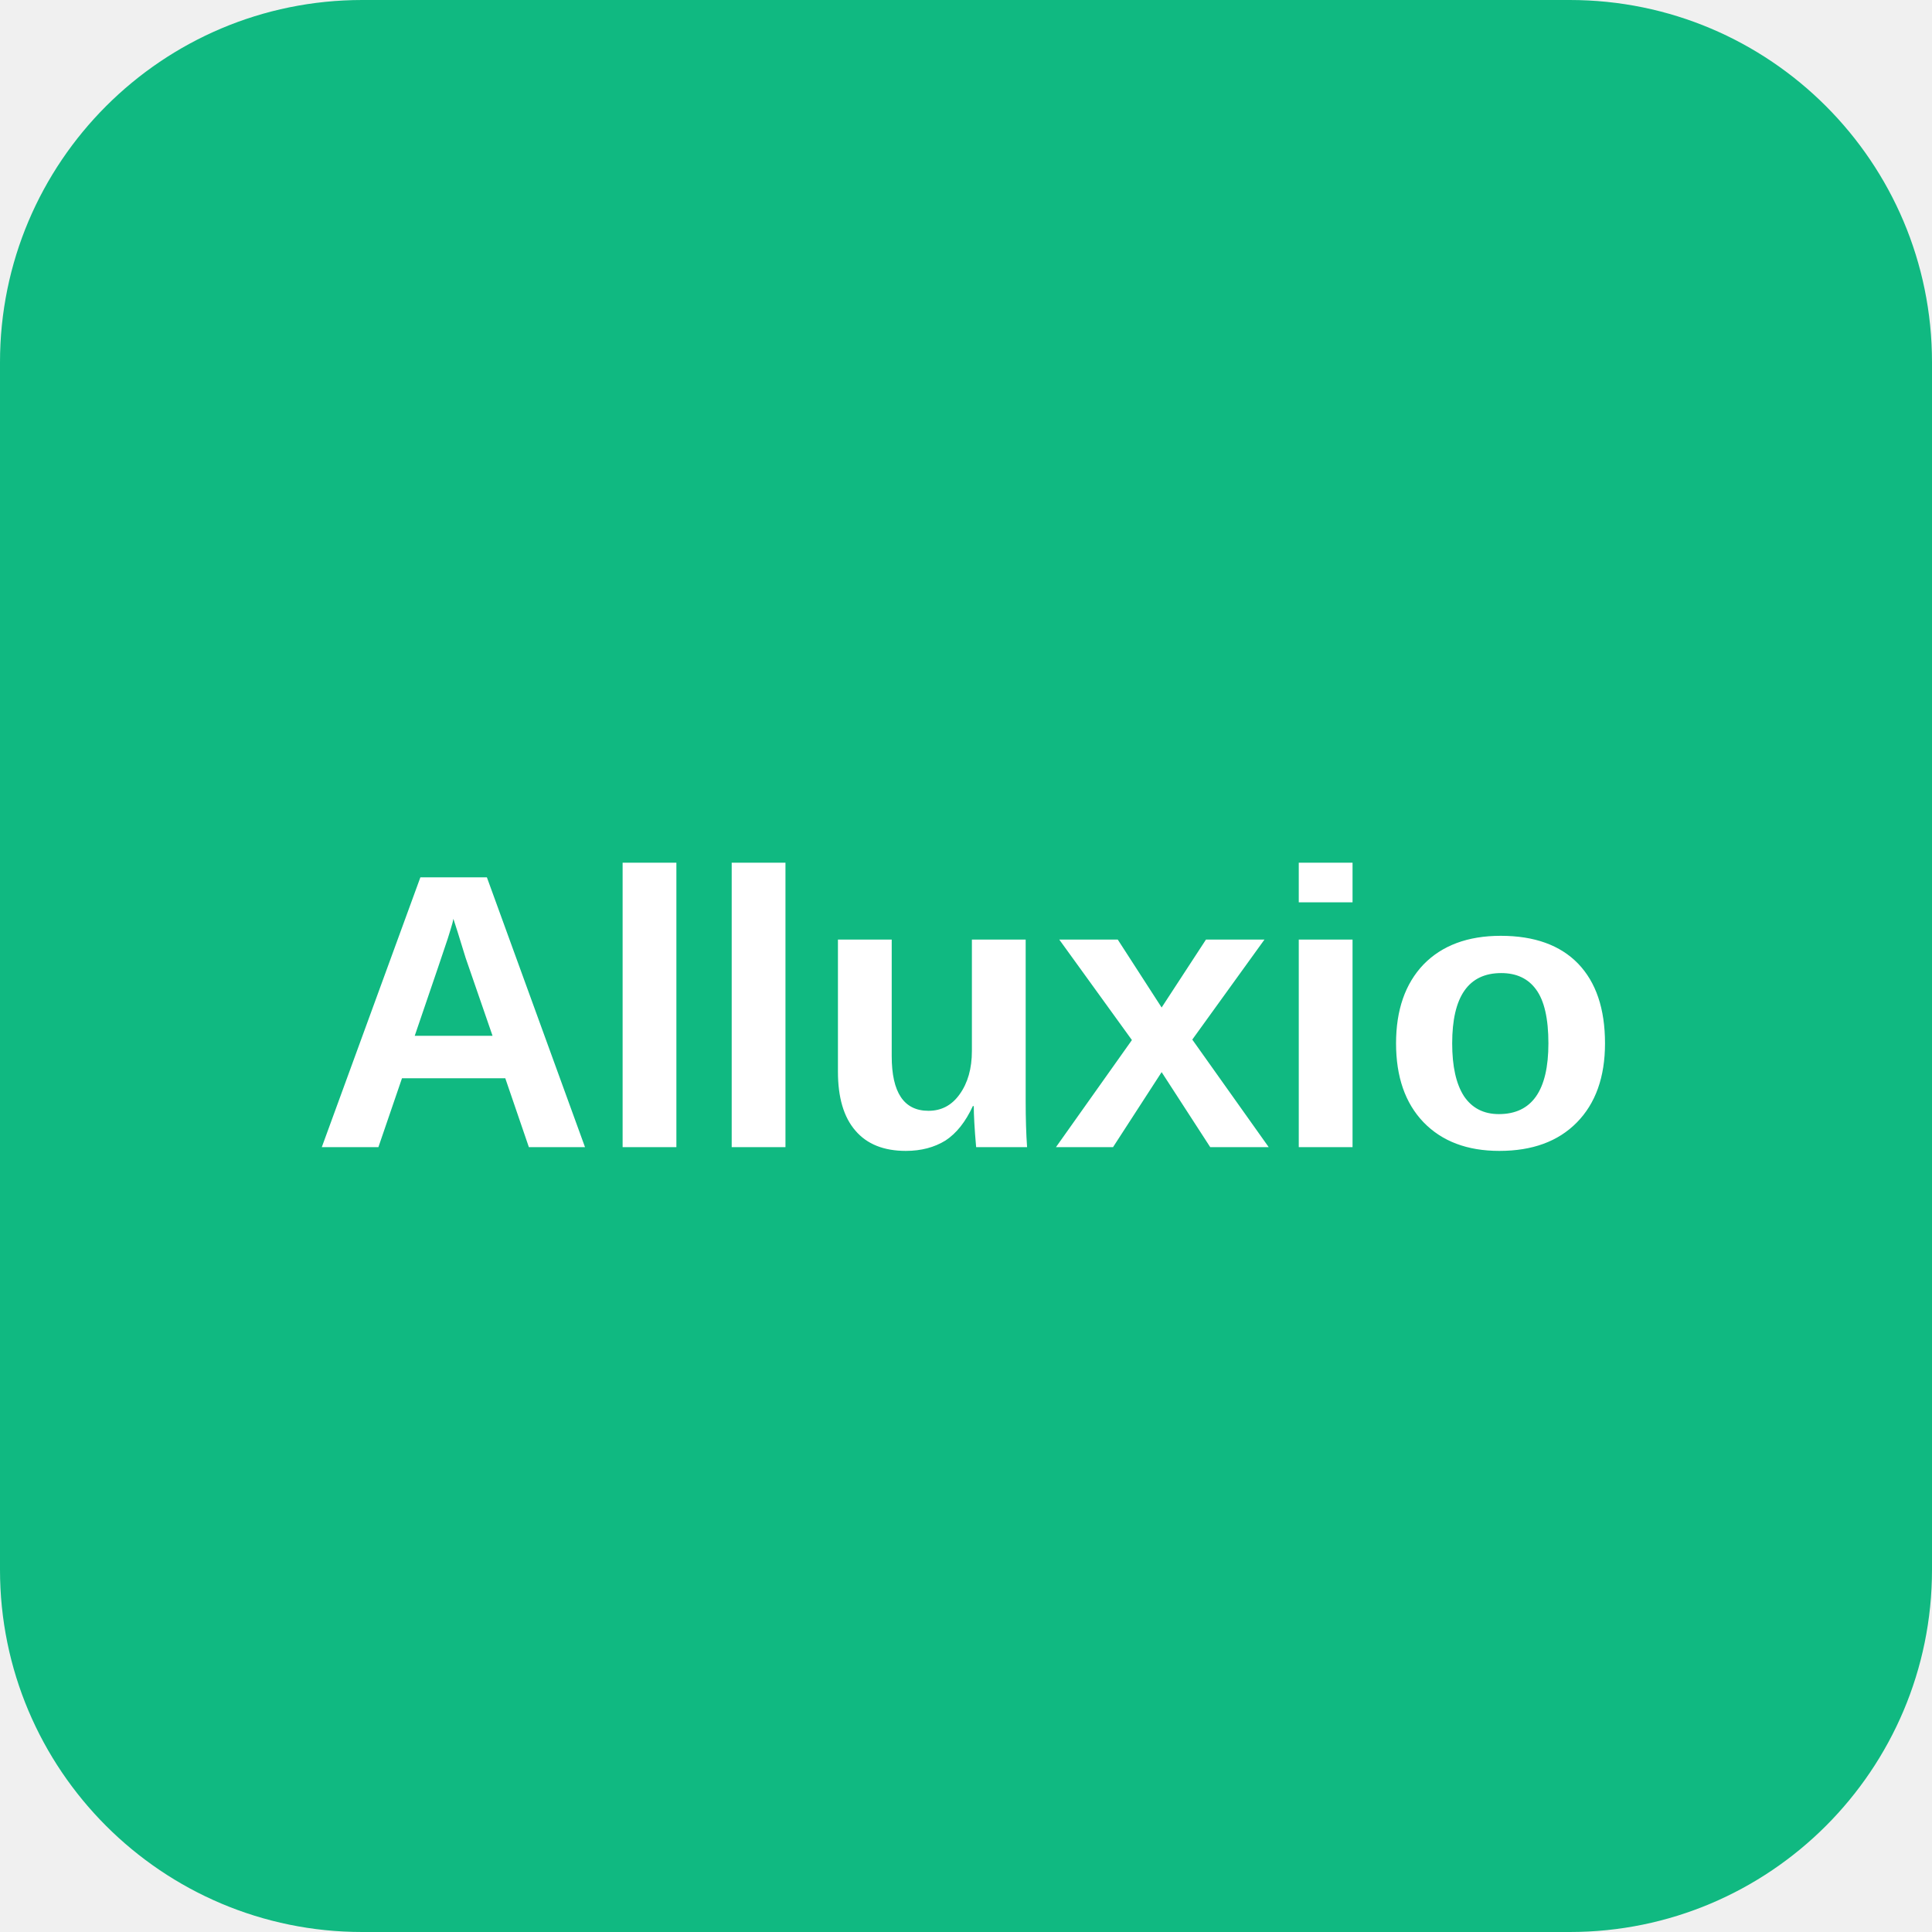
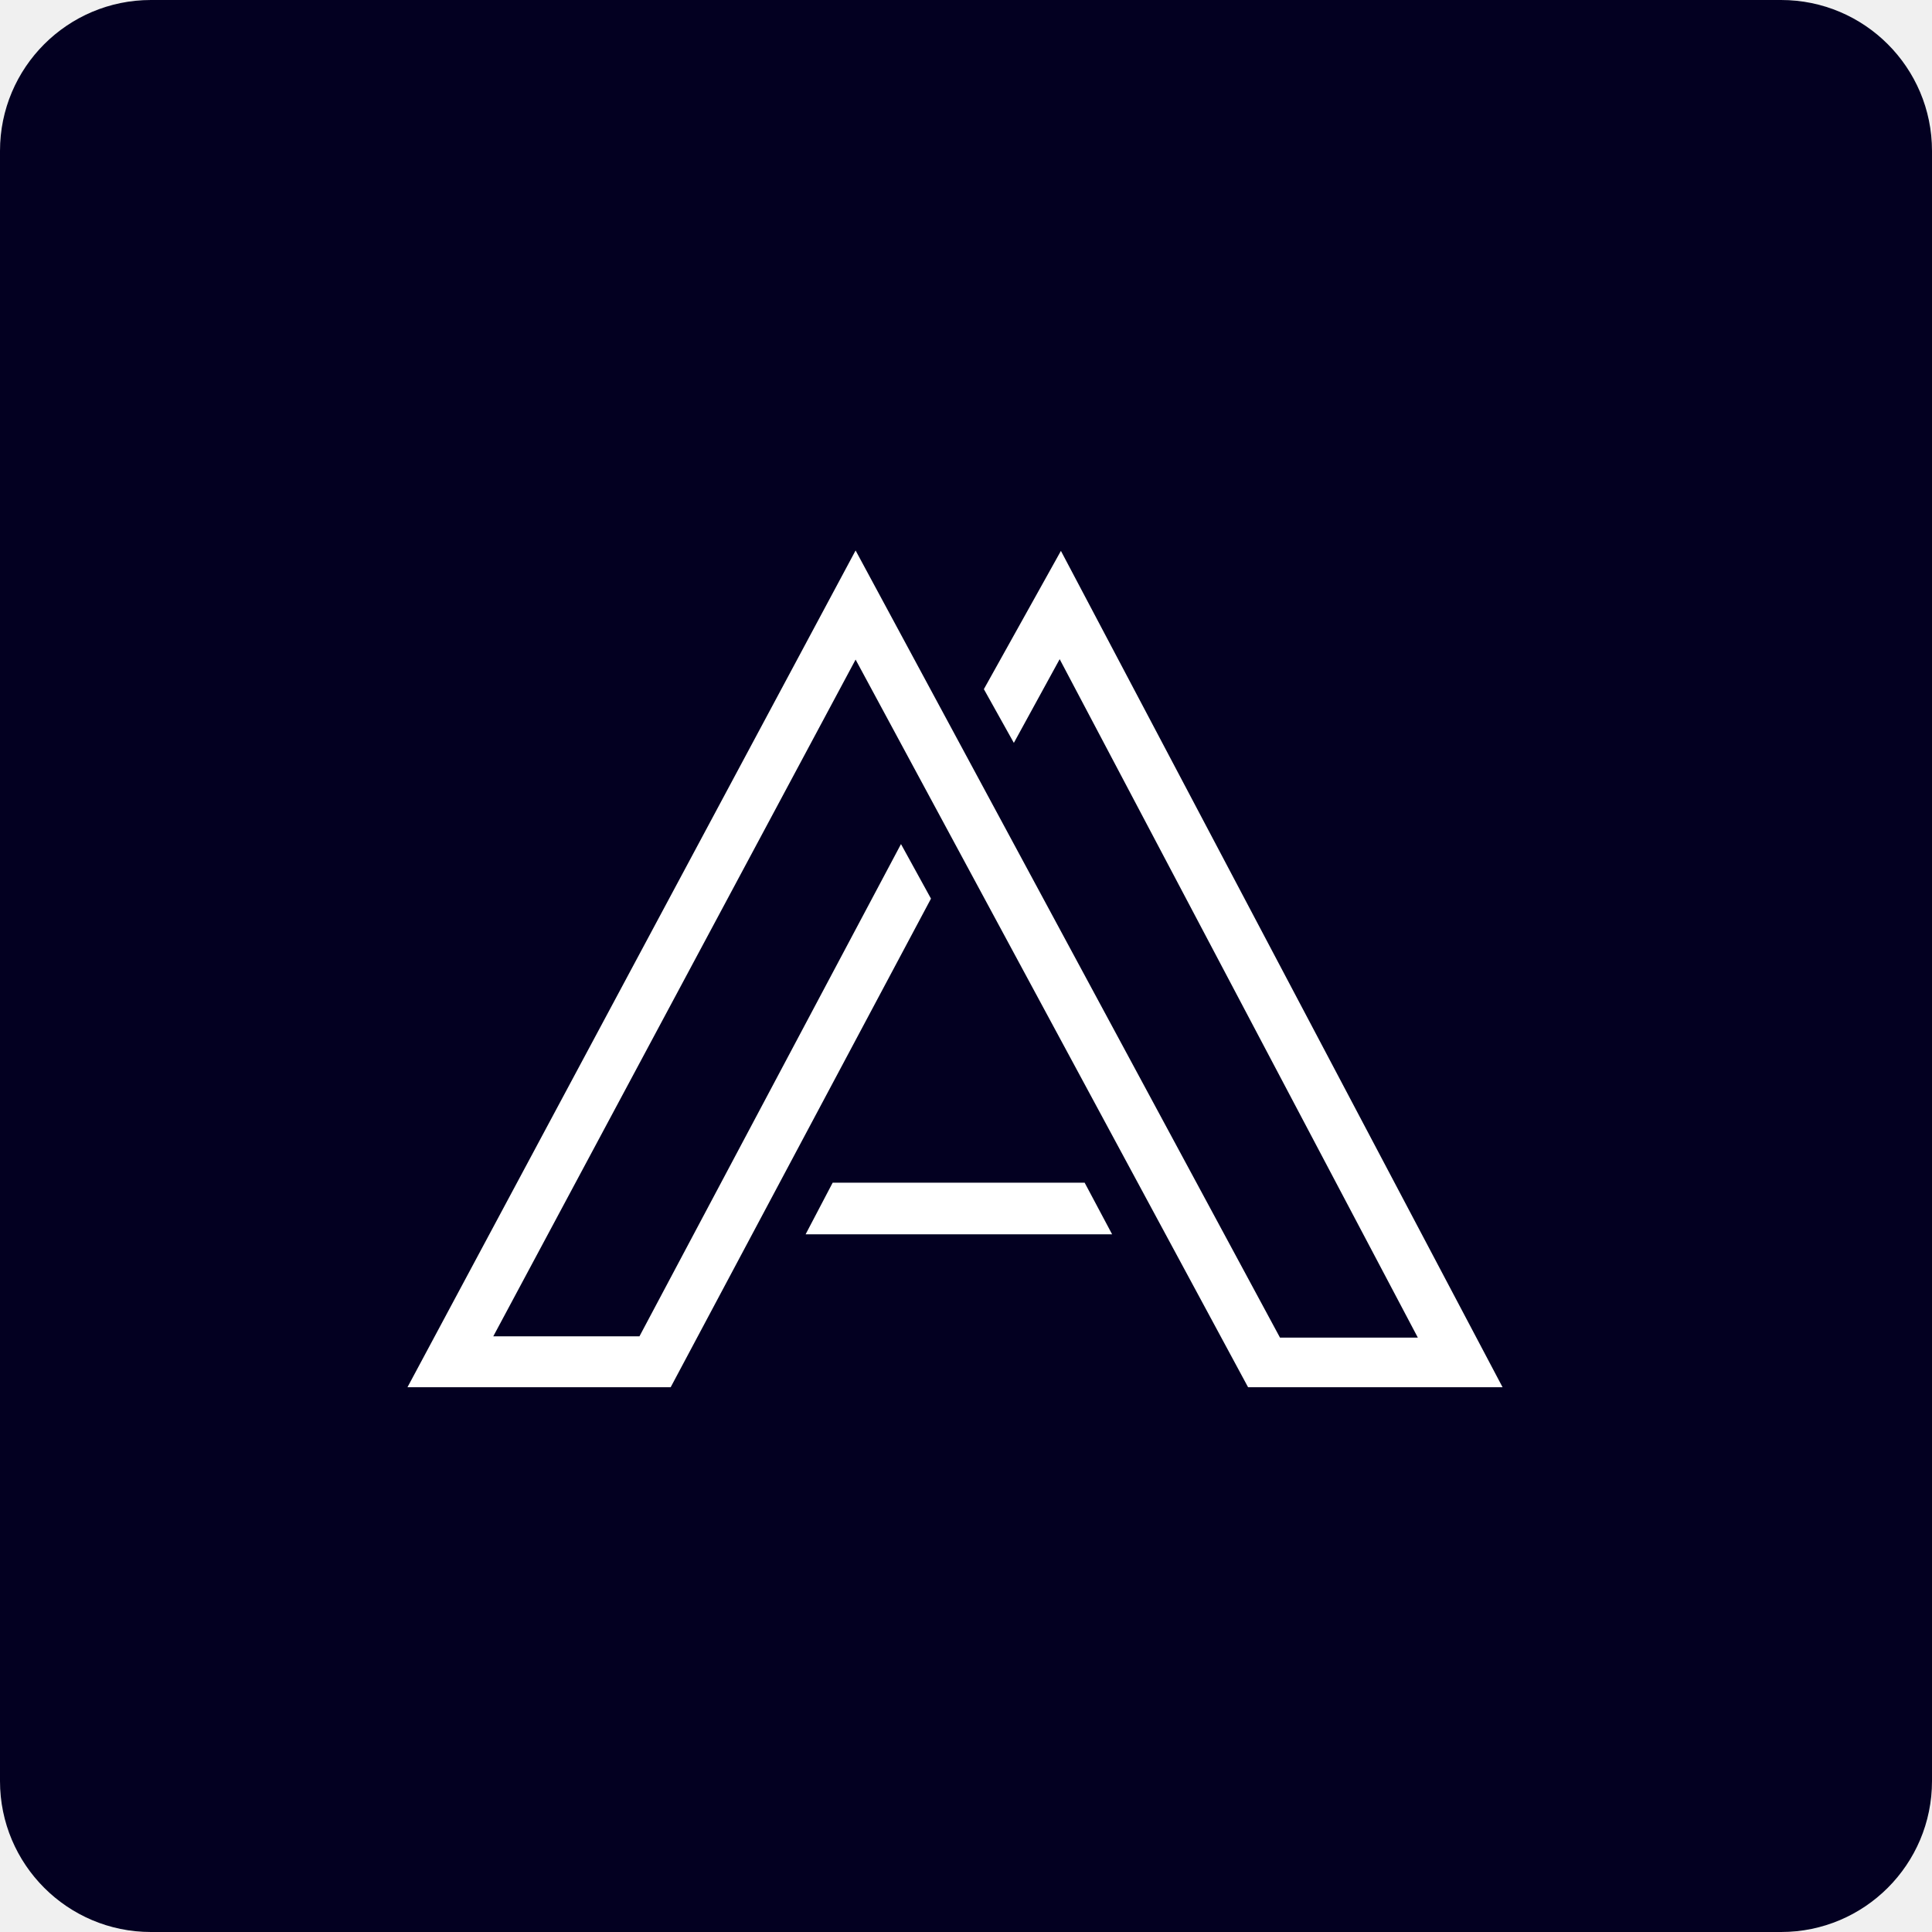
- <svg xmlns="http://www.w3.org/2000/svg" viewBox="0 0 64 64">
-   <rect width="64" height="64" rx="12" fill="#10b981" />
-   <text x="32" y="38" text-anchor="middle" font-family="Arial, Helvetica, sans-serif" font-size="13" font-weight="700" fill="#ffffff">Alluxio</text>
+ <svg xmlns="http://www.w3.org/2000/svg" width="256" height="256" viewBox="0 0 256 256" fill="none">
+   <rect width="256" height="256" rx="20" fill="#030021" />
+   <g clip-path="url(#clip0_2577_2862)">
+     <path d="M249.677 151.136L244.324 163.829H236.929L255.581 119.35H264.687L284.333 163.829H276.386L270.812 151.136H249.677ZM268.55 145.011C263.418 133.201 260.934 127.573 259.941 124.427H259.886C258.948 127.462 256.078 134.912 251.829 145.011H268.55ZM297.191 119.35H304.53V157.703H330.908L329.86 163.829H297.246V119.35H297.191ZM343.766 119.35H351.106V157.703H377.484L376.435 163.829H343.821V119.35H343.766ZM395.088 119.35V144.569C395.088 155.717 401.489 158.752 407.89 158.752C415.506 158.752 420.197 155.22 420.197 144.569V119.35H427.536V144.625C427.536 158.862 420.031 164.767 407.615 164.767C395.529 164.767 387.638 158.862 387.638 145.066V119.35H395.088ZM476.209 163.829L462.523 146.059H462.413L449.113 163.829H440.78L458.274 141.038L441.443 119.35H450.217L462.909 135.961L462.965 135.905L475.767 119.35H483.99L466.938 140.817L484.928 163.829H476.209ZM507.388 119.35V163.829H499.993V119.35H507.388ZM570.629 141.424C570.629 153.951 562.131 164.767 546.955 164.767C532.442 164.767 523.557 154.447 523.557 141.424C523.557 129.118 532.718 118.412 547.231 118.412C561.689 118.412 570.629 129.118 570.629 141.424ZM531.338 141.313C531.338 150.584 536.801 158.752 547.286 158.752C557.716 158.752 562.848 150.64 562.848 141.534C562.848 132.65 557.495 124.427 546.845 124.427C536.912 124.427 531.338 132.318 531.338 141.313ZM199.238 184.081H165.52L113.371 87.398L65.361 177.073H84.73L119.386 111.845L123.36 119.074L88.814 183.916H53.938L113.371 72.94L169.604 177.239H187.87L140.412 87.343L134.341 98.435L130.368 91.316L140.577 72.995L199.238 184.081Z" fill="white" />
+     <path d="M147.362 163.553H106.747L110.334 156.71H143.72L147.362 163.553Z" fill="white" />
+   </g>
+   <defs>
+     <clipPath id="clip0_2577_2862">
+       <rect width="150" height="111.818" fill="white" transform="translate(53 72)" />
+     </clipPath>
+   </defs>
</svg>
